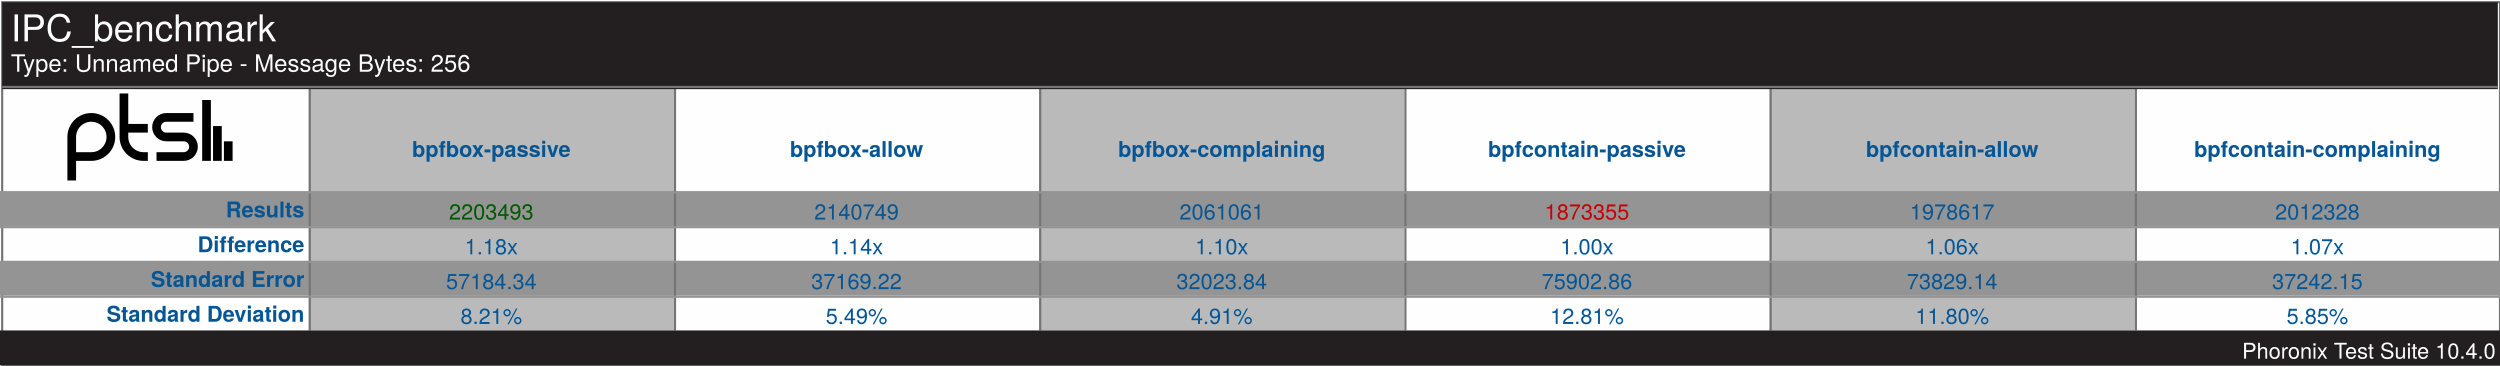
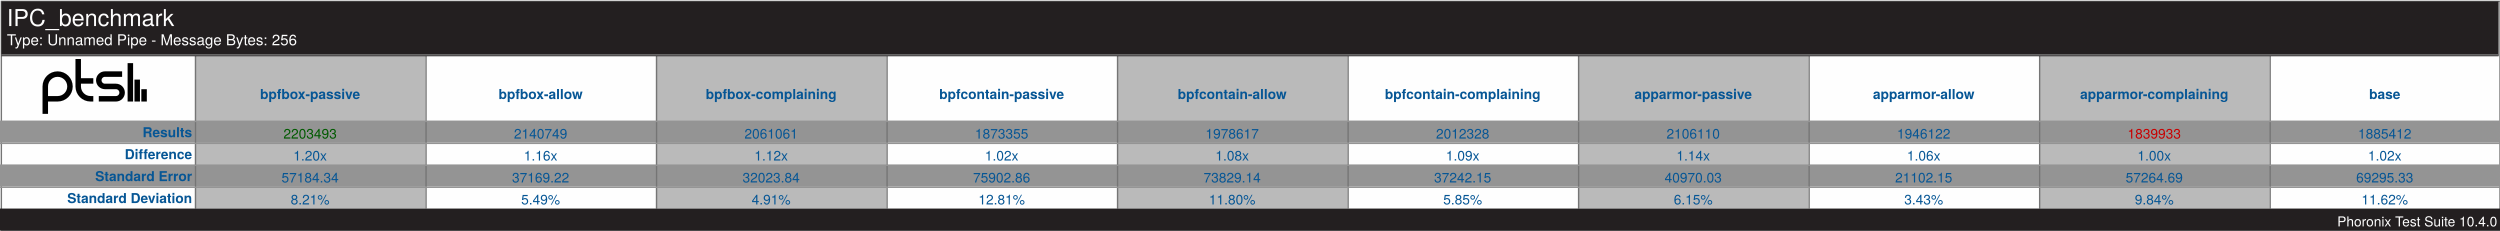
- <svg xmlns="http://www.w3.org/2000/svg" version="1.1" font-family="sans-serif, droid-sans, helvetica, verdana, tahoma" viewbox="0 0 1150 168" width="1150" height="168" preserveAspectRatio="xMinYMin meet">
-   <rect x="0" y="0" width="1150" height="168" fill="#FEFEFE" />
-   <rect x="1" y="1" width="1149" height="167" fill="#FEFEFE" stroke="#757575" stroke-width="1" />
+ <svg xmlns="http://www.w3.org/2000/svg" version="1.1" font-family="sans-serif, droid-sans, helvetica, verdana, tahoma" viewbox="0 0 1822 168" width="1822" height="168" preserveAspectRatio="xMinYMin meet">
+   <rect x="0" y="0" width="1822" height="168" fill="#FEFEFE" />
+   <rect x="1" y="1" width="1821" height="167" fill="#FEFEFE" stroke="#757575" stroke-width="1" />
  <path d="m74 22v9m-5-16v16m-5-28v28m-23-2h12.5c2.485 0 4.5-2.015 4.5-4.5s-2.015-4.5-4.5-4.5h-8c-2.485 0-4.5-2.015-4.5-4.5s2.015-4.5 4.5-4.5h12.5m-21 5h-11m11 13h-2c-4.971 0-9-4.029-9-9v-20m-24 40v-20c0-4.971 4.029-9 9-9 4.971 0 9 4.029 9 9s-4.029 9-9 9h-9" stroke="#000000" stroke-width="4" fill="none" transform="translate(31,43)" />
-   <line x1="142" y1="96" x2="1150" y2="96" stroke="#BABABA" stroke-width="112" stroke-dasharray="168,168" />
-   <line x1="575" y1="88" x2="575" y2="152" stroke="#949494" stroke-width="1150" stroke-dasharray="16,16" />
-   <line x1="142" y1="96" x2="1150" y2="96" stroke="#757575" stroke-width="112" stroke-dasharray="1,167" />
-   <rect x="1" y="1" width="1148" height="40" fill="#231f20" />
+   <line x1="142" y1="96" x2="1822" y2="96" stroke="#BABABA" stroke-width="112" stroke-dasharray="168,168" />
+   <line x1="911" y1="88" x2="911" y2="152" stroke="#949494" stroke-width="1822" stroke-dasharray="16,16" />
+   <line x1="142" y1="96" x2="1822" y2="96" stroke="#757575" stroke-width="112" stroke-dasharray="1,167" />
+   <rect x="1" y="1" width="1820" height="40" fill="#231f20" />
  <text x="5" y="19" font-size="17" fill="#FEFEFE" text-anchor="start">IPC_benchmark</text>
  <text x="5" y="33" font-size="11" fill="#FEFEFE" text-anchor="start">Type: Unnamed Pipe - Message Bytes: 256</text>
-   <line x1="1" y1="40" x2="1149" y2="40" stroke="#757575" stroke-width="1" />
+   <line x1="1" y1="40" x2="1821" y2="40" stroke="#757575" stroke-width="1" />
  <g font-size="10" font-weight="bold" fill="#065695" text-anchor="end">
    <text x="140" y="100">Results</text>
    <text x="140" y="116">Difference</text>
    <text x="140" y="132">Standard Error</text>
    <text x="140" y="148">Standard Deviation</text>
  </g>
  <g font-size="10" fill="#065695" font-weight="bold" text-anchor="middle" dominant-baseline="text-before-edge">
    <text x="226" y="64">bpfbox-passive</text>
    <text x="394" y="64">bpfbox-allow</text>
    <text x="562" y="64">bpfbox-complaining</text>
    <text x="730" y="64">bpfcontain-passive</text>
    <text x="898" y="64">bpfcontain-allow</text>
    <text x="1066" y="64">bpfcontain-complaining</text>
+     <text x="1234" y="64">apparmor-passive</text>
+     <text x="1402" y="64">apparmor-allow</text>
+     <text x="1570" y="64">apparmor-complaining</text>
+     <text x="1738" y="64">base</text>
  </g>
  <g fill="#BABABA" />
  <g text-anchor="middle" font-size="10" fill="#065695">
    <text x="226" y="101" fill="#005a00">2203493</text>
-     <text x="226" y="117">1.18x</text>
+     <text x="226" y="117">1.20x</text>
    <text x="226" y="133">57184.34</text>
    <text x="226" y="149">8.21%</text>
    <text x="394" y="101">2140749</text>
-     <text x="394" y="117">1.14x</text>
+     <text x="394" y="117">1.16x</text>
    <text x="394" y="133">37169.22</text>
    <text x="394" y="149">5.49%</text>
    <text x="562" y="101">2061061</text>
-     <text x="562" y="117">1.10x</text>
+     <text x="562" y="117">1.12x</text>
    <text x="562" y="133">32023.84</text>
    <text x="562" y="149">4.91%</text>
-     <text x="730" y="101" fill="#C80000">1873355</text>
-     <text x="730" y="117">1.00x</text>
+     <text x="730" y="101">1873355</text>
+     <text x="730" y="117">1.02x</text>
    <text x="730" y="133">75902.86</text>
    <text x="730" y="149">12.81%</text>
    <text x="898" y="101">1978617</text>
-     <text x="898" y="117">1.06x</text>
+     <text x="898" y="117">1.08x</text>
    <text x="898" y="133">73829.14</text>
    <text x="898" y="149">11.80%</text>
    <text x="1066" y="101">2012328</text>
-     <text x="1066" y="117">1.07x</text>
+     <text x="1066" y="117">1.09x</text>
    <text x="1066" y="133">37242.15</text>
    <text x="1066" y="149">5.85%</text>
+     <text x="1234" y="101">2106110</text>
+     <text x="1234" y="117">1.14x</text>
+     <text x="1234" y="133">40970.03</text>
+     <text x="1234" y="149">6.15%</text>
+     <text x="1402" y="101">1946122</text>
+     <text x="1402" y="117">1.06x</text>
+     <text x="1402" y="133">21102.15</text>
+     <text x="1402" y="149">3.43%</text>
+     <text x="1570" y="101" fill="#C80000">1839933</text>
+     <text x="1570" y="117">1.00x</text>
+     <text x="1570" y="133">57264.69</text>
+     <text x="1570" y="149">9.84%</text>
+     <text x="1738" y="101">1885412</text>
+     <text x="1738" y="117">1.02x</text>
+     <text x="1738" y="133">69295.33</text>
+     <text x="1738" y="149">11.62%</text>
  </g>
-   <line x1="575" y1="88" x2="575" y2="152" stroke="#949494" stroke-width="1150" stroke-dasharray="1,15" />
-   <rect x="0" y="152" width="1150" height="16" fill="#231f20" />
-   <text x="1148" y="165" font-size="10" fill="#FFFFFF" text-anchor="end">Phoronix Test Suite 10.4.0</text>
+   <line x1="911" y1="88" x2="911" y2="152" stroke="#949494" stroke-width="1822" stroke-dasharray="1,15" />
+   <rect x="0" y="152" width="1822" height="16" fill="#231f20" />
+   <text x="1820" y="165" font-size="10" fill="#FFFFFF" text-anchor="end">Phoronix Test Suite 10.4.0</text>
</svg>
